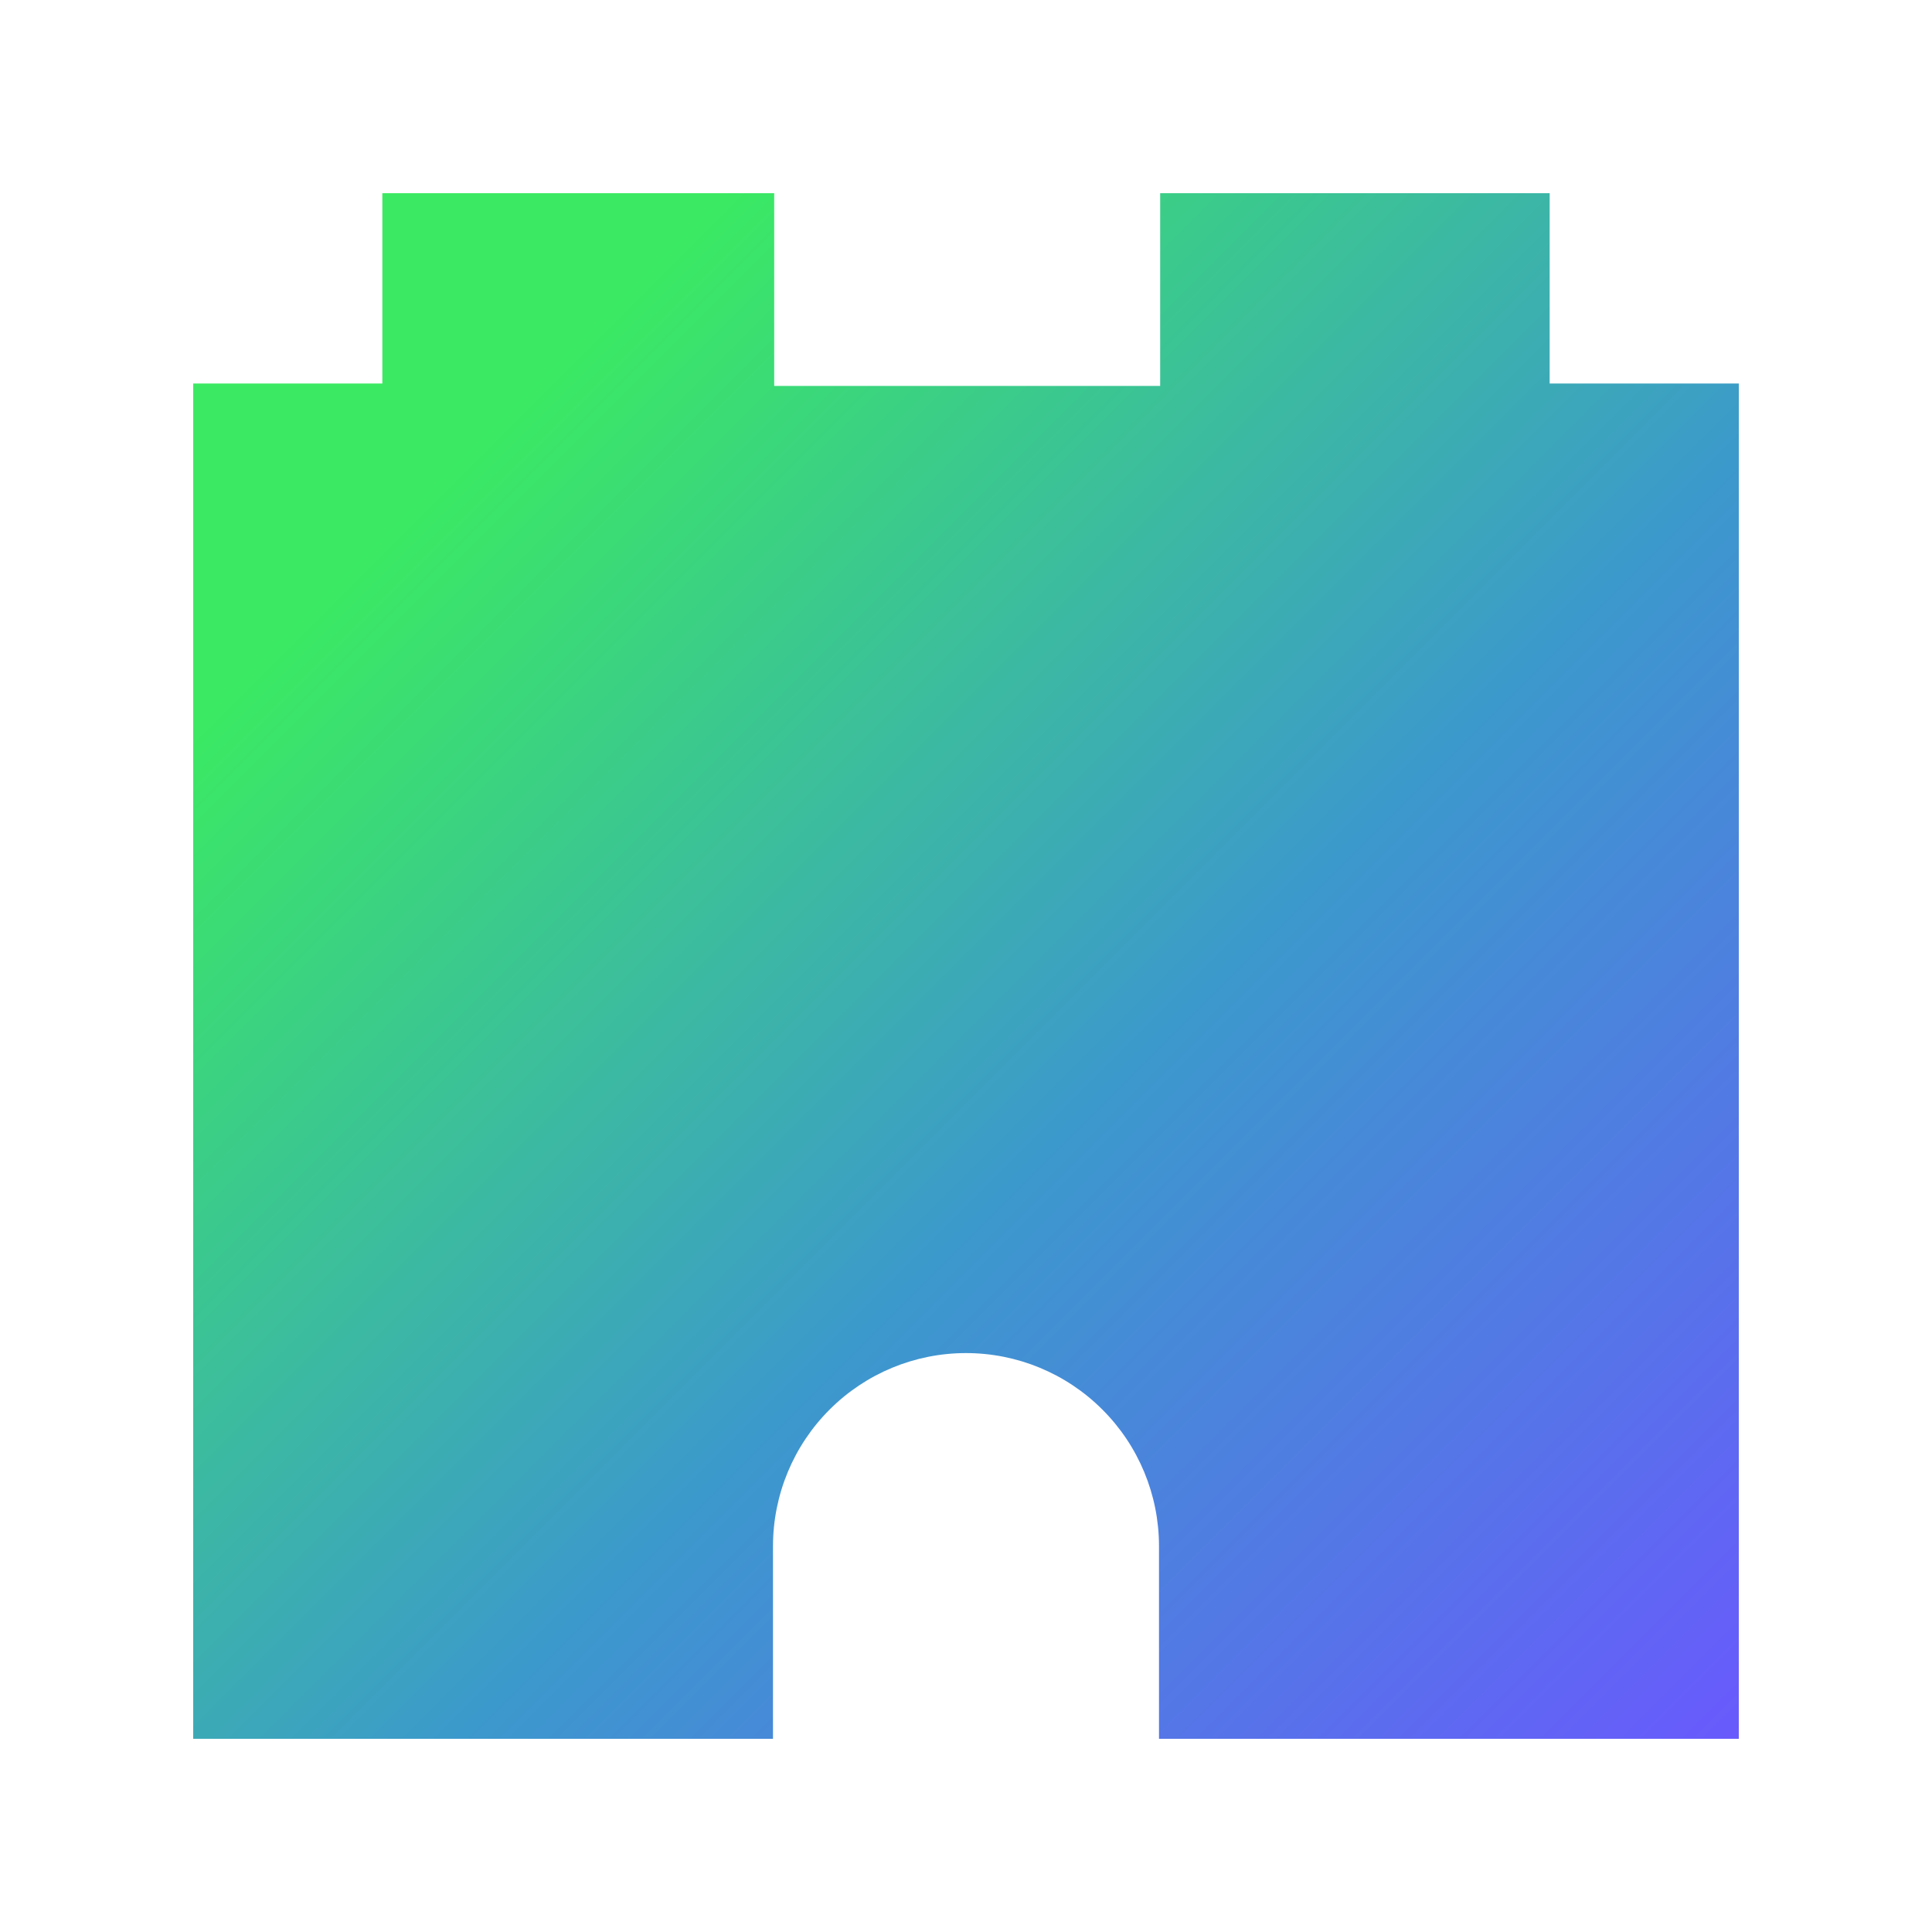
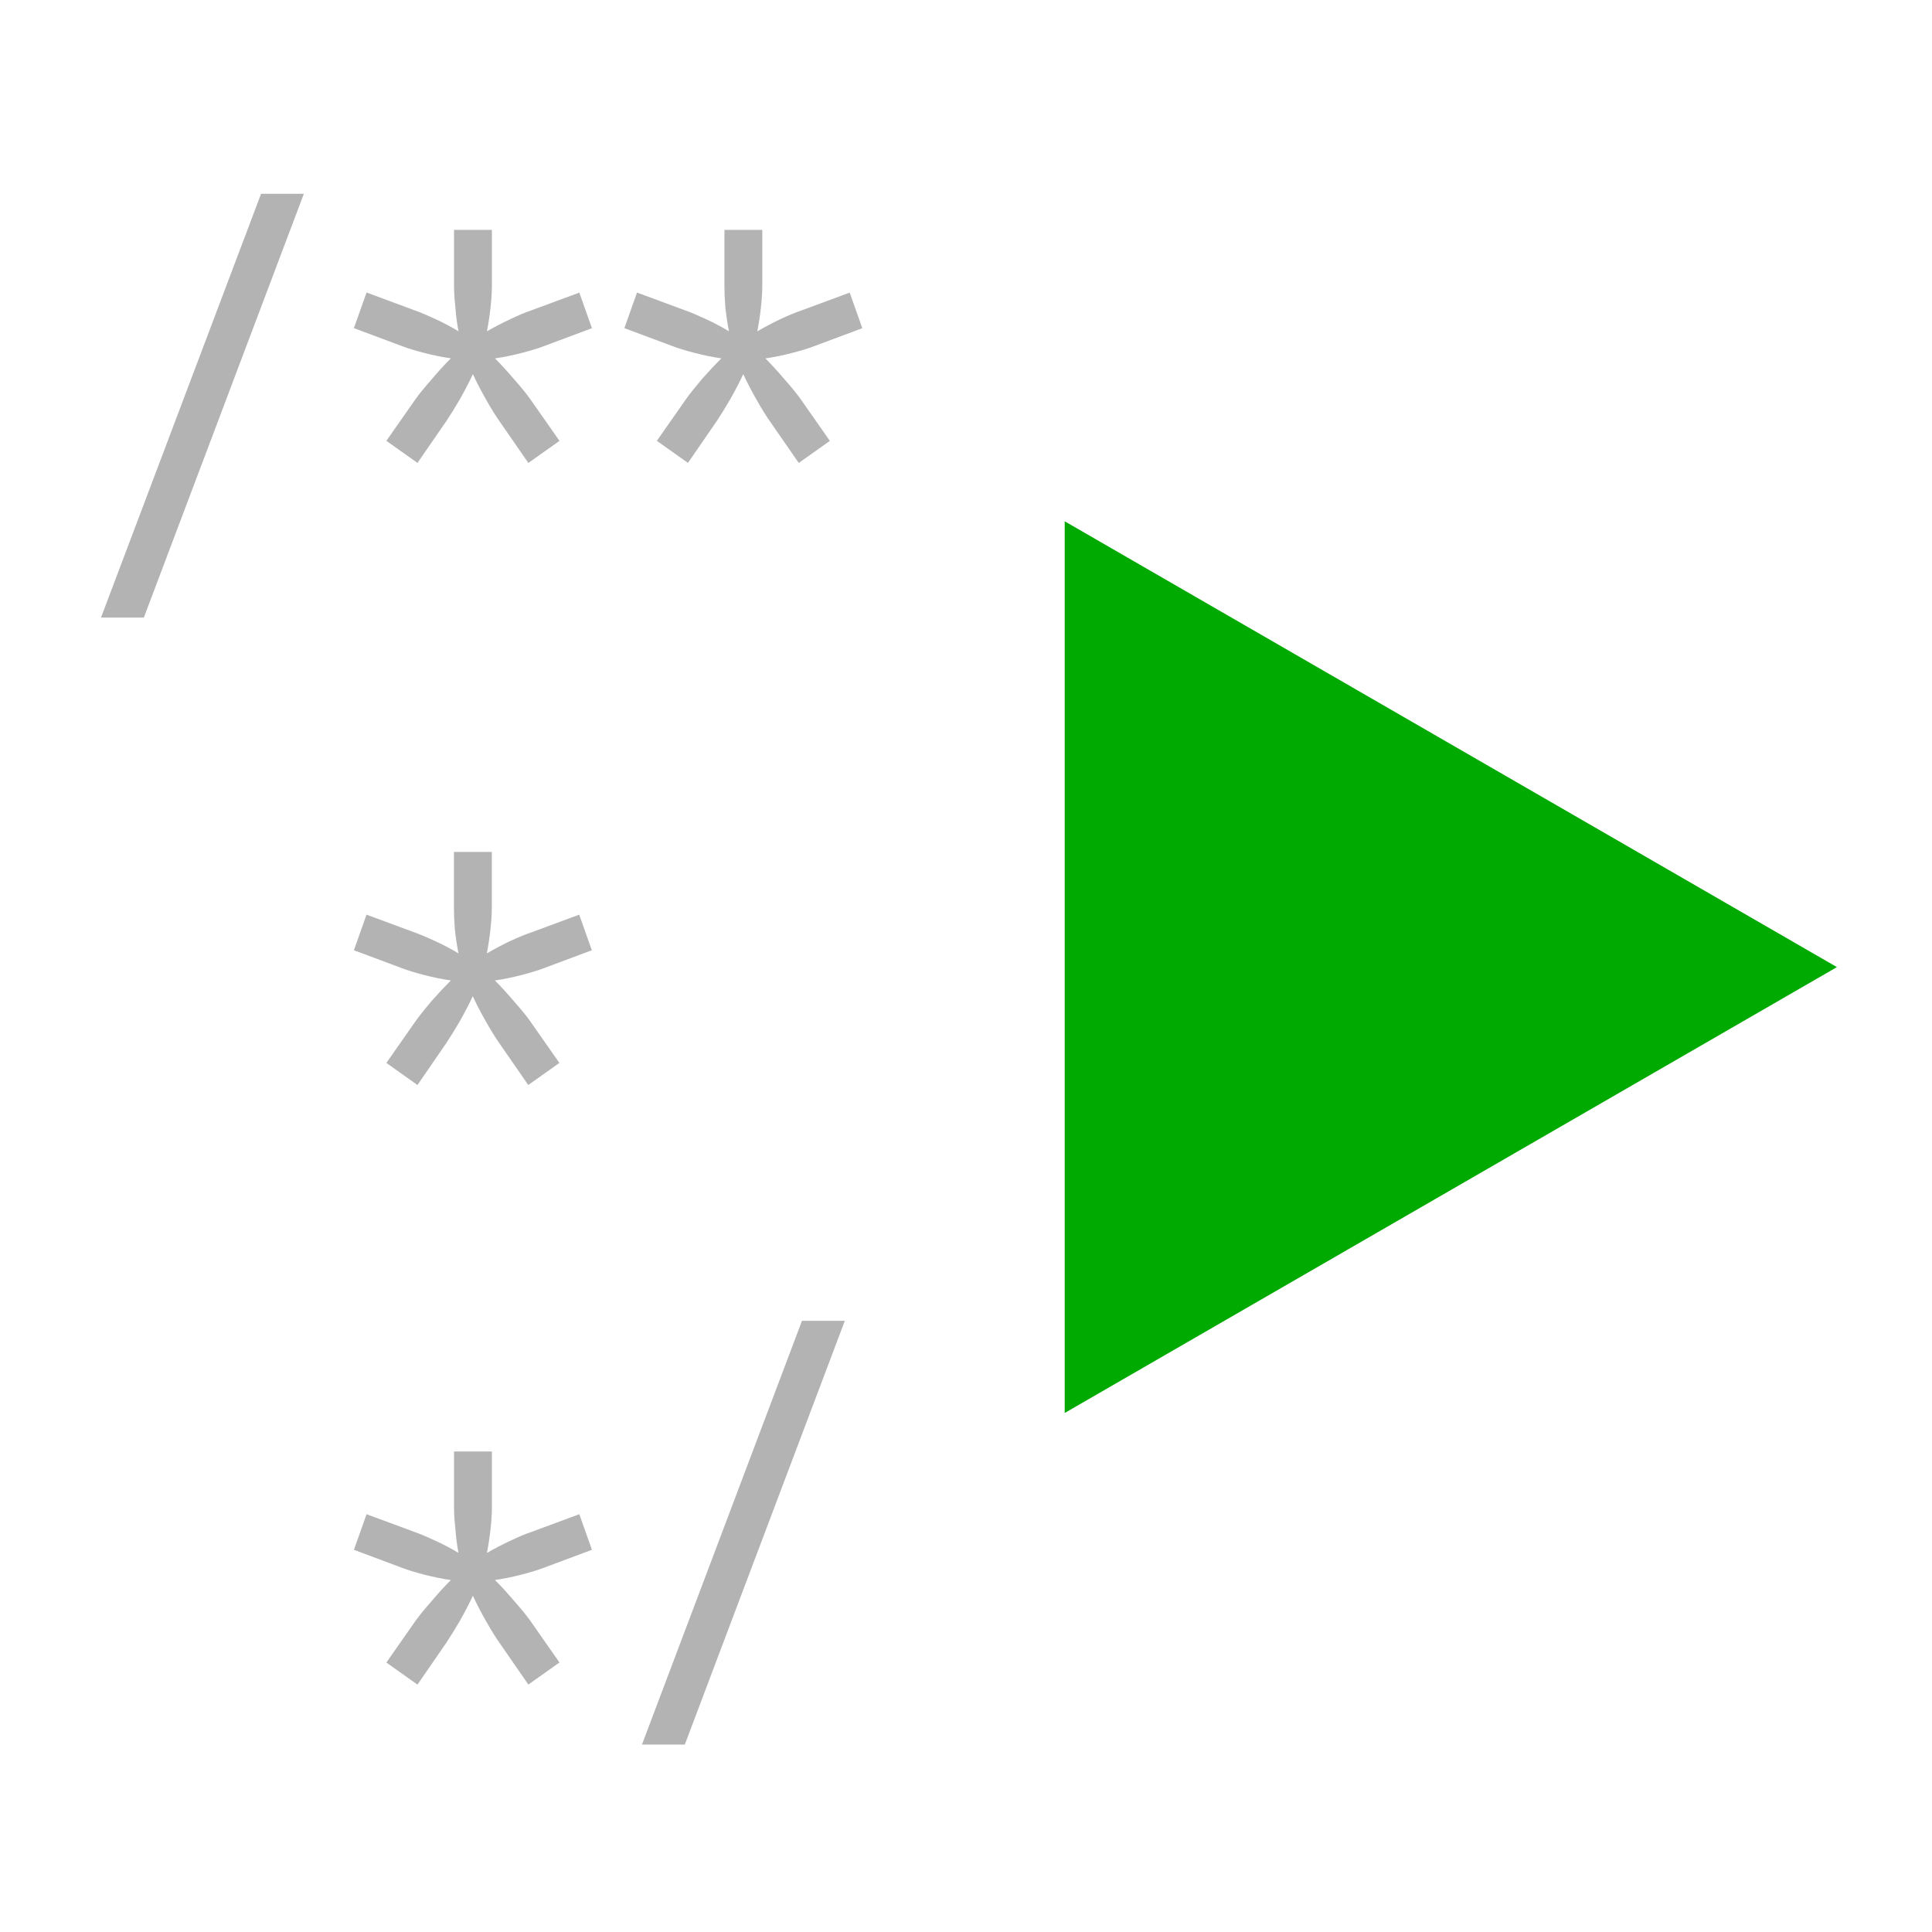
- <svg xmlns="http://www.w3.org/2000/svg" width="40" height="40" viewBox="0 0 40 40" fill="none">
-   <path d="M32.084 7.94V4H24.02V7.99H16.029V4H7.916V7.94H4V36H16.004V32.005C16.006 30.946 16.427 29.931 17.177 29.183C17.926 28.434 18.941 28.014 20 28.014C21.059 28.014 22.074 28.434 22.823 29.183C23.573 29.931 23.994 30.946 23.996 32.005V36H36V7.94H32.084Z" fill="url(#paint0_linear)" />
-   <defs>
+ <svg xmlns="http://www.w3.org/2000/svg" width="40" height="40" viewBox="0 0 40 40" fill="none" version="1.1" id="svg13">
+   <defs id="defs11">
    <linearGradient id="paint0_linear" x1="2.942" y1="4.9" x2="37.777" y2="39.734" gradientUnits="userSpaceOnUse">
-       <stop offset="0.159" stop-color="#3BEA62" />
-       <stop offset="0.54" stop-color="#3C99CC" />
-       <stop offset="0.937" stop-color="#6B57FF" />
+       <stop offset="0.159" stop-color="#3BEA62" id="stop4" />
+       <stop offset="0.54" stop-color="#3C99CC" id="stop6" />
+       <stop offset="0.937" stop-color="#6B57FF" id="stop8" />
    </linearGradient>
  </defs>
+   <g aria-label="/**  *   */" id="text369" style="font-size:9.333px;font-family:'JetBrains Mono';-inkscape-font-specification:'JetBrains Mono';fill:#b3b3b3" transform="translate(-1.897751)">
+     <path d="M 3.989,12.786 7.303,4.012 H 8.189 L 4.876,12.786 Z M 10.541,9.584 9.897,9.127 10.504,8.259 q 0.121,-0.168 0.336,-0.411 0.205,-0.243 0.392,-0.429 -0.261,-0.037 -0.551,-0.112 -0.289,-0.075 -0.457,-0.14 L 9.225,6.794 9.487,6.056 10.495,6.43 q 0.159,0.056 0.42,0.177 0.261,0.121 0.476,0.252 -0.047,-0.243 -0.065,-0.495 -0.028,-0.261 -0.028,-0.439 V 4.759 h 0.784 V 5.926 q 0,0.177 -0.028,0.439 -0.028,0.252 -0.075,0.495 0.224,-0.131 0.485,-0.252 0.252,-0.121 0.42,-0.177 l 1.008,-0.373 0.261,0.737 -0.999,0.373 q -0.168,0.065 -0.457,0.14 -0.289,0.075 -0.551,0.112 0.187,0.187 0.401,0.439 0.215,0.243 0.327,0.401 l 0.607,0.868 -0.644,0.457 -0.607,-0.877 q -0.112,-0.159 -0.271,-0.439 -0.159,-0.28 -0.271,-0.523 -0.112,0.243 -0.271,0.523 -0.159,0.271 -0.271,0.439 z m 5.6,0 -0.644,-0.457 0.607,-0.868 q 0.121,-0.168 0.327,-0.411 0.215,-0.243 0.401,-0.429 -0.261,-0.037 -0.551,-0.112 -0.289,-0.075 -0.457,-0.14 l -0.999,-0.373 0.261,-0.737 1.008,0.373 q 0.159,0.056 0.42,0.177 0.261,0.121 0.476,0.252 -0.047,-0.243 -0.075,-0.495 -0.019,-0.261 -0.019,-0.439 V 4.759 h 0.784 V 5.926 q 0,0.177 -0.028,0.439 -0.028,0.252 -0.075,0.495 0.224,-0.131 0.476,-0.252 0.261,-0.121 0.429,-0.177 l 1.008,-0.373 0.261,0.737 -0.999,0.373 q -0.168,0.065 -0.457,0.14 -0.289,0.075 -0.551,0.112 0.187,0.187 0.401,0.439 0.215,0.243 0.327,0.401 l 0.607,0.868 -0.644,0.457 -0.607,-0.877 q -0.112,-0.159 -0.271,-0.439 -0.159,-0.28 -0.271,-0.523 -0.112,0.243 -0.271,0.523 -0.159,0.271 -0.271,0.439 z" id="path503" />
+     <path d="m 10.541,22.464 -0.644,-0.457 0.607,-0.868 q 0.121,-0.168 0.327,-0.411 0.215,-0.243 0.401,-0.429 -0.261,-0.037 -0.551,-0.112 -0.289,-0.075 -0.457,-0.14 l -0.999,-0.373 0.261,-0.737 1.008,0.373 q 0.159,0.056 0.42,0.177 0.261,0.121 0.476,0.252 -0.047,-0.243 -0.075,-0.495 -0.019,-0.261 -0.019,-0.439 v -1.167 h 0.784 v 1.167 q 0,0.177 -0.028,0.439 -0.028,0.252 -0.075,0.495 0.224,-0.131 0.476,-0.252 0.261,-0.121 0.429,-0.177 l 1.008,-0.373 0.261,0.737 -0.999,0.373 q -0.168,0.065 -0.457,0.14 -0.289,0.075 -0.551,0.112 0.187,0.187 0.401,0.439 0.215,0.243 0.327,0.401 l 0.607,0.868 -0.644,0.457 -0.607,-0.877 q -0.112,-0.159 -0.271,-0.439 -0.159,-0.28 -0.271,-0.523 -0.112,0.243 -0.271,0.523 -0.159,0.271 -0.271,0.439 z" id="path505" />
+     <path d="m 10.541,34.878 -0.644,-0.457 0.607,-0.868 q 0.121,-0.168 0.336,-0.411 0.205,-0.243 0.392,-0.429 -0.261,-0.037 -0.551,-0.112 -0.289,-0.075 -0.457,-0.14 L 9.225,32.087 9.487,31.35 10.495,31.723 q 0.159,0.056 0.42,0.177 0.261,0.121 0.476,0.252 -0.047,-0.243 -0.065,-0.495 -0.028,-0.261 -0.028,-0.439 v -1.167 h 0.784 v 1.167 q 0,0.177 -0.028,0.439 -0.028,0.252 -0.075,0.495 0.224,-0.131 0.485,-0.252 0.252,-0.121 0.42,-0.177 l 1.008,-0.373 0.261,0.737 -0.999,0.373 q -0.168,0.065 -0.457,0.14 -0.289,0.075 -0.551,0.112 0.187,0.187 0.401,0.439 0.215,0.243 0.327,0.401 l 0.607,0.868 -0.644,0.457 -0.607,-0.877 q -0.112,-0.159 -0.271,-0.439 -0.159,-0.28 -0.271,-0.523 -0.112,0.243 -0.271,0.523 -0.159,0.271 -0.271,0.439 z m 4.648,1.241 3.313,-8.773 h 0.887 l -3.313,8.773 z" id="path507" />
+   </g>
+   <path style="fill:#00aa00" id="path896" d="m 34.348,16.944 -13.27,7.662 0,-15.323 z" transform="matrix(1.204793,0,0,1.204793,-3.350756,-0.3909877)" />
</svg>
